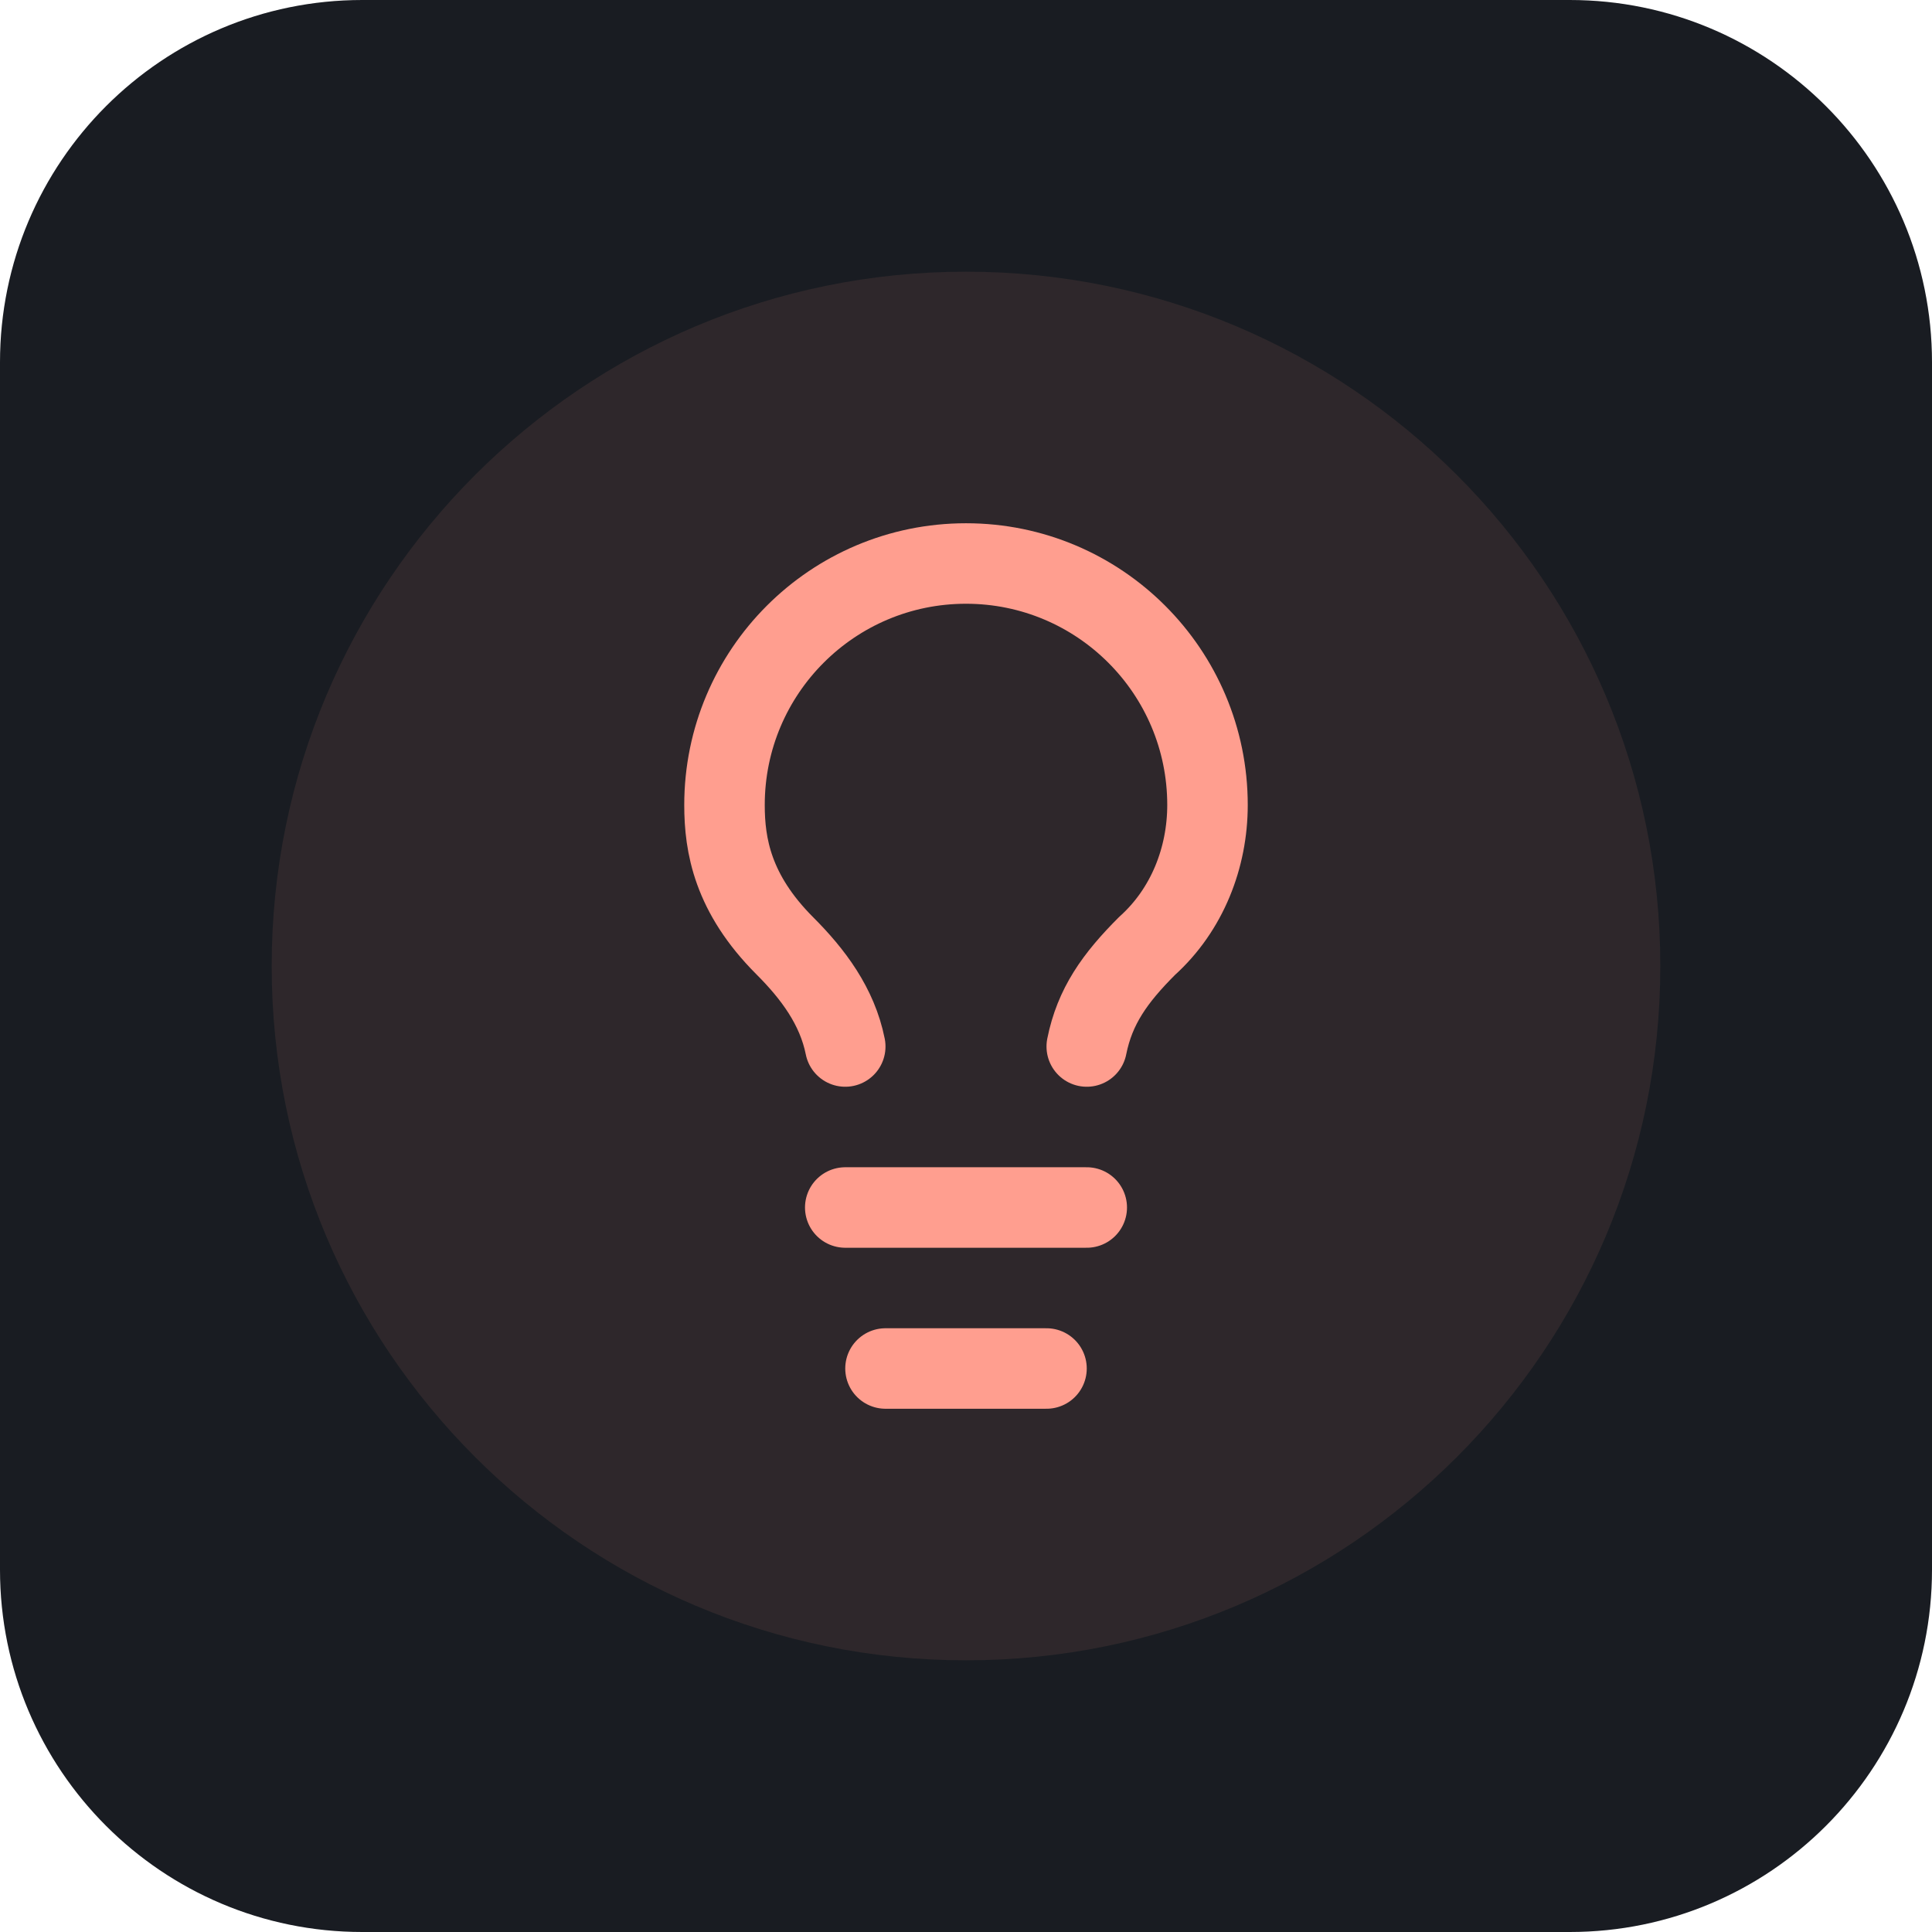
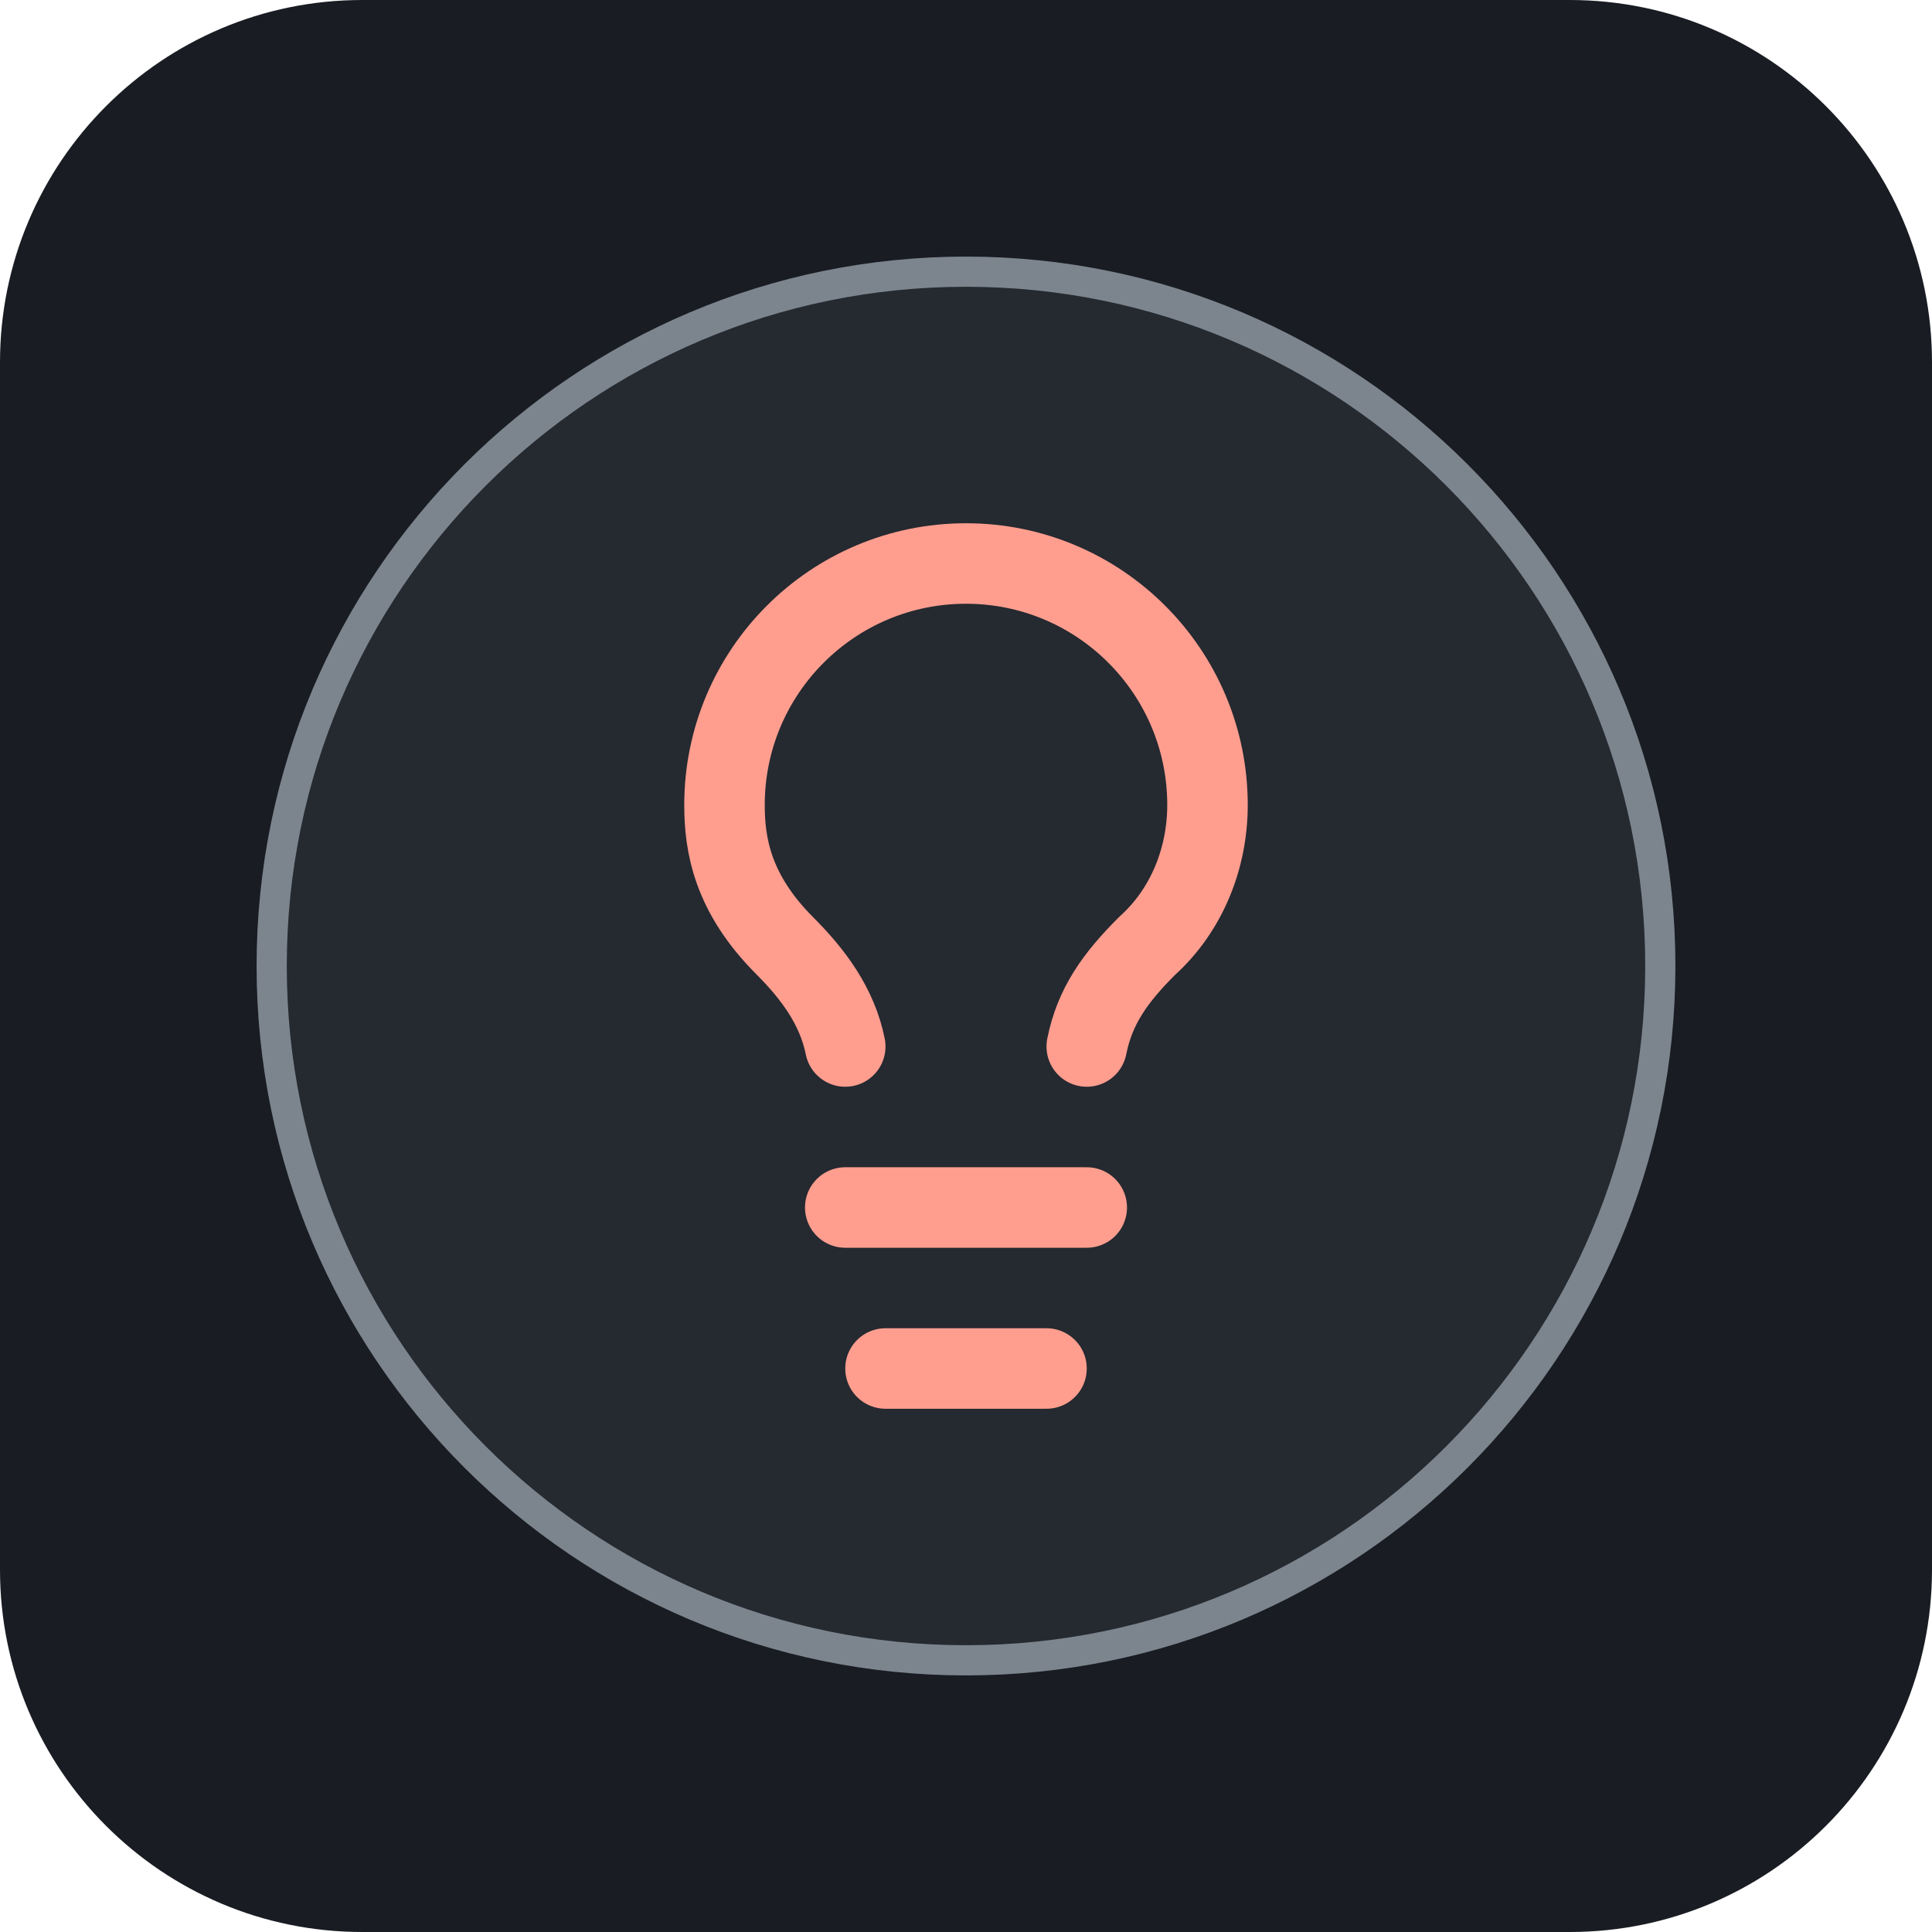
<svg xmlns="http://www.w3.org/2000/svg" width="512" height="512" viewBox="0 0 64 64">
  <rect width="64" height="64" rx="12" fill="#191c22" />
-   <circle cx="32" cy="32" r="23" fill="#ff9e8f" fill-opacity=".09" />
+   <circle cx="32" cy="32" r="23" fill="#252930" stroke="#7c858e" stroke-width="1" />
  <g transform="translate(16 16) scale(1.333333)" color="#ff9e8f" fill="none" stroke="#ff9e8f" stroke-width="2" stroke-linecap="round" stroke-linejoin="round">
    <path d="M15 14c.2-1 .7-1.7 1.5-2.5 1-.9 1.5-2.2 1.5-3.5A6 6 0 0 0 6 8c0 1 .2 2.2 1.5 3.5.7.7 1.3 1.5 1.5 2.5" />
    <path d="M9 18h6" />
    <path d="M10 22h4" />
  </g>
</svg>
